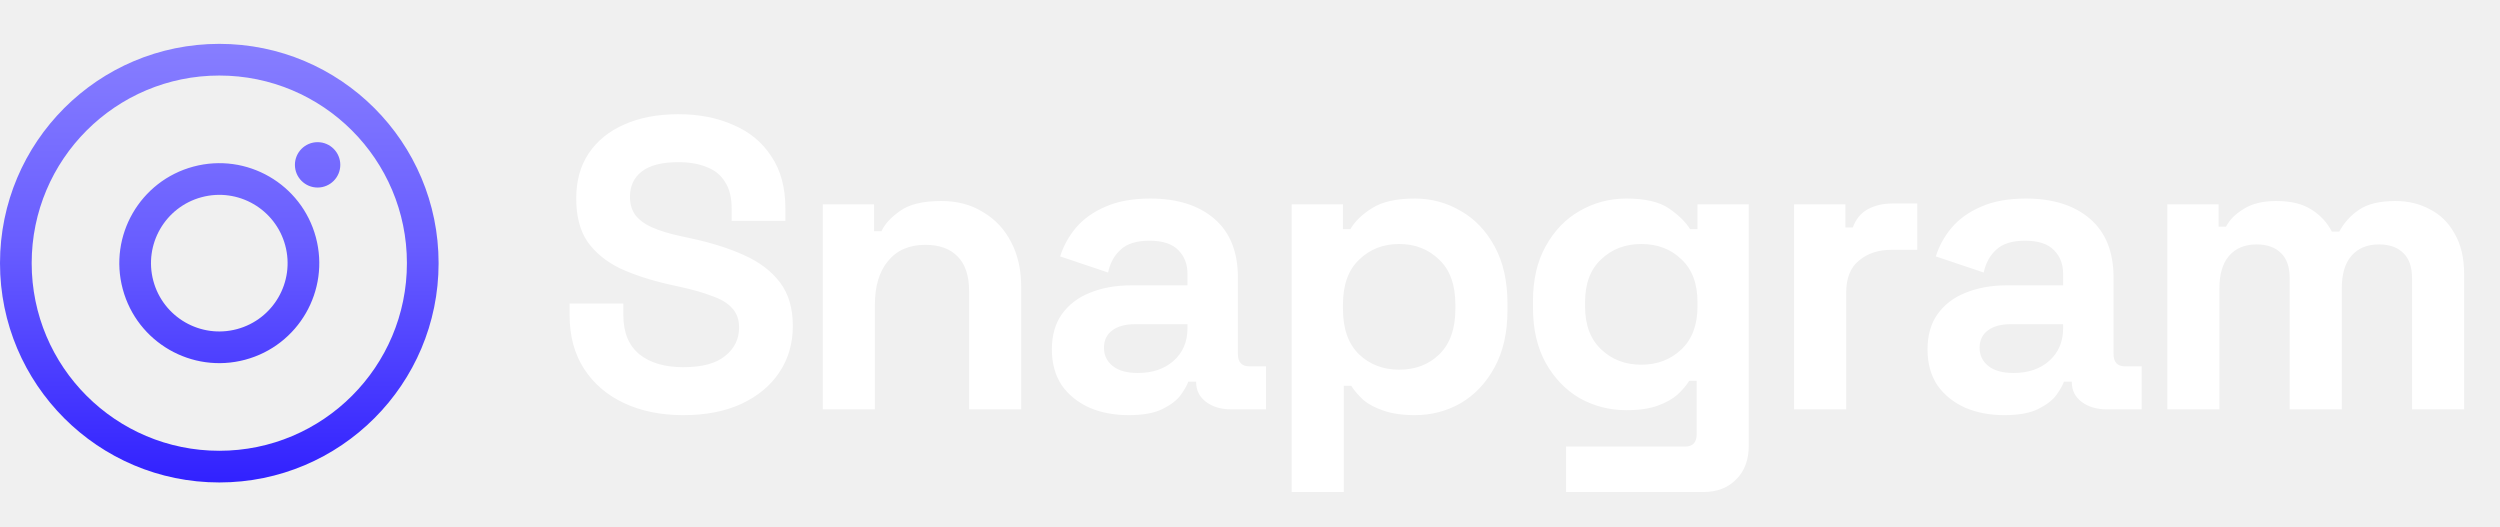
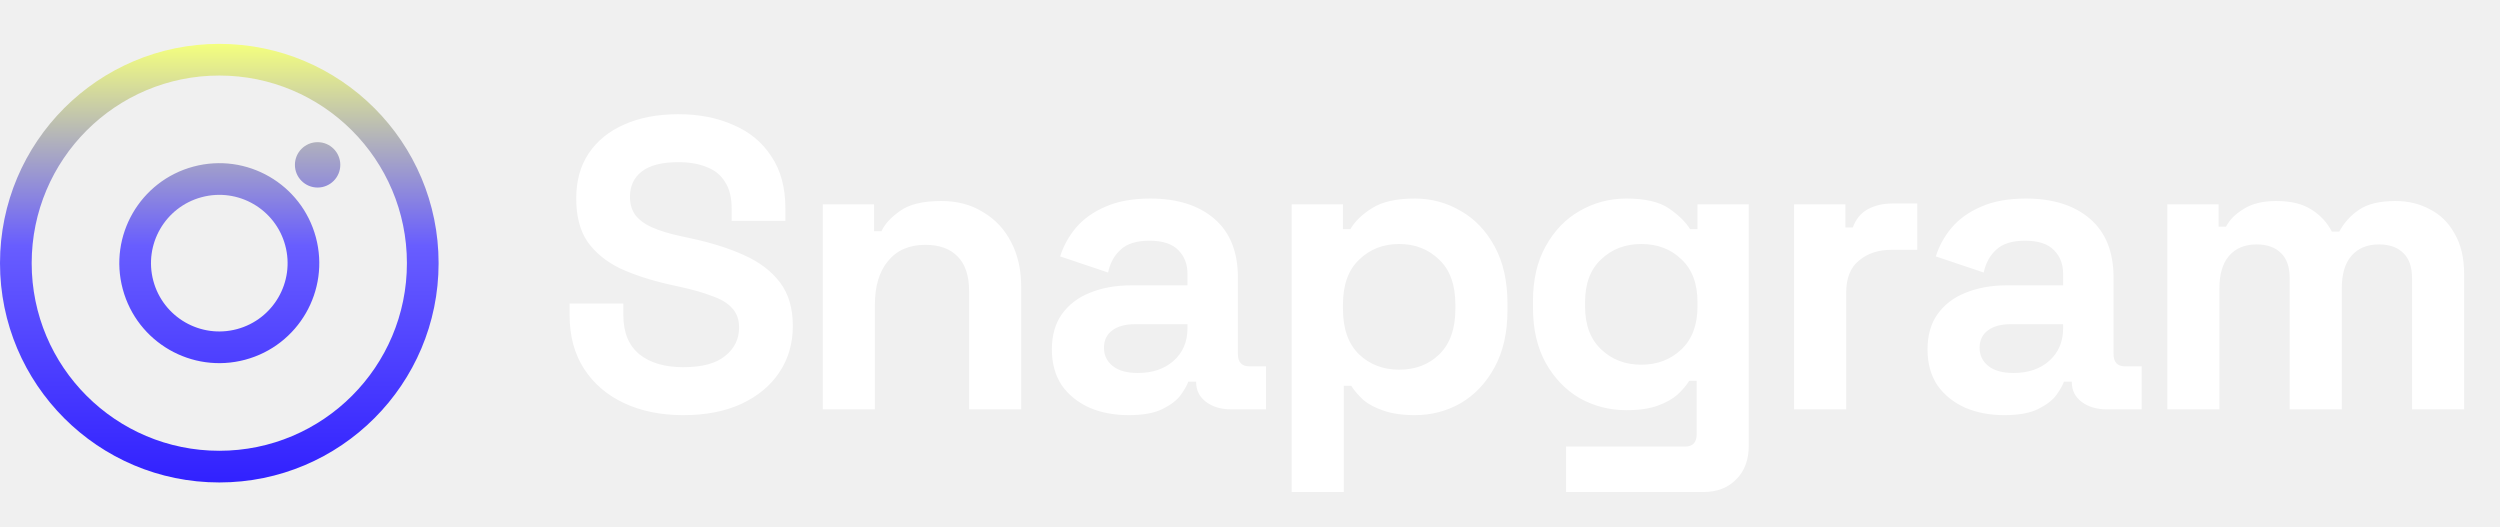
<svg xmlns="http://www.w3.org/2000/svg" width="171" height="36" viewBox="0 0 171 36" fill="none">
  <path fill-rule="evenodd" clip-rule="evenodd" d="M27.833 18C27.833 25.088 22.088 30.833 15 30.833C7.912 30.833 2.167 25.088 2.167 18C2.167 10.912 7.912 5.167 15 5.167C22.088 5.167 27.833 10.912 27.833 18ZM30 18C30 26.284 23.284 33 15 33C6.716 33 0 26.284 0 18C0 9.716 6.716 3 15 3C23.284 3 30 9.716 30 18ZM23.276 11.276C23.276 12.133 22.581 12.828 21.724 12.828C20.867 12.828 20.172 12.133 20.172 11.276C20.172 10.419 20.867 9.724 21.724 9.724C22.581 9.724 23.276 10.419 23.276 11.276ZM10.488 19.209C11.156 21.701 13.717 23.18 16.209 22.512C18.701 21.844 20.18 19.283 19.512 16.791C18.844 14.299 16.283 12.82 13.791 13.488C11.299 14.156 9.82 16.717 10.488 19.209ZM8.395 19.77C9.372 23.418 13.122 25.582 16.77 24.605C20.417 23.627 22.582 19.878 21.605 16.23C20.627 12.582 16.878 10.418 13.23 11.395C9.582 12.373 7.418 16.122 8.395 19.77Z" fill="url(#paint0_linear_120_1360)" />
  <path d="M46.737 28.396C45.21 28.396 43.862 28.122 42.694 27.576C41.525 27.029 40.611 26.247 39.951 25.229C39.291 24.211 38.961 22.986 38.961 21.553V20.762H42.637V21.553C42.637 22.741 43.005 23.636 43.74 24.239C44.475 24.824 45.474 25.116 46.737 25.116C48.019 25.116 48.971 24.861 49.593 24.352C50.234 23.844 50.554 23.193 50.554 22.402C50.554 21.855 50.394 21.412 50.073 21.073C49.772 20.733 49.319 20.46 48.716 20.253C48.132 20.026 47.416 19.819 46.567 19.631L45.917 19.489C44.56 19.188 43.391 18.811 42.411 18.358C41.45 17.887 40.705 17.274 40.177 16.52C39.668 15.766 39.414 14.786 39.414 13.58C39.414 12.373 39.697 11.346 40.262 10.498C40.846 9.631 41.657 8.971 42.694 8.519C43.749 8.047 44.984 7.812 46.398 7.812C47.811 7.812 49.065 8.057 50.158 8.547C51.27 9.018 52.137 9.734 52.76 10.696C53.4 11.638 53.721 12.826 53.721 14.258V15.107H50.045V14.258C50.045 13.504 49.894 12.901 49.593 12.449C49.31 11.978 48.895 11.638 48.349 11.431C47.802 11.205 47.152 11.092 46.398 11.092C45.267 11.092 44.428 11.308 43.881 11.742C43.353 12.157 43.09 12.732 43.09 13.467C43.09 13.957 43.212 14.371 43.457 14.711C43.721 15.05 44.107 15.333 44.616 15.559C45.125 15.785 45.776 15.983 46.567 16.153L47.218 16.294C48.631 16.596 49.857 16.982 50.893 17.453C51.949 17.925 52.769 18.547 53.353 19.32C53.938 20.093 54.23 21.082 54.23 22.288C54.23 23.495 53.919 24.56 53.297 25.483C52.694 26.388 51.826 27.105 50.695 27.632C49.583 28.141 48.264 28.396 46.737 28.396ZM56.278 28V13.976H59.784V15.813H60.293C60.519 15.323 60.944 14.862 61.566 14.428C62.188 13.976 63.13 13.749 64.393 13.749C65.486 13.749 66.438 14.004 67.249 14.513C68.078 15.003 68.719 15.691 69.171 16.577C69.624 17.444 69.85 18.462 69.85 19.631V28H66.287V19.913C66.287 18.858 66.024 18.066 65.496 17.538C64.987 17.011 64.252 16.747 63.29 16.747C62.197 16.747 61.349 17.114 60.746 17.849C60.142 18.566 59.841 19.574 59.841 20.875V28H56.278ZM77.208 28.396C76.209 28.396 75.313 28.226 74.521 27.887C73.73 27.529 73.098 27.02 72.627 26.36C72.175 25.681 71.948 24.861 71.948 23.9C71.948 22.939 72.175 22.138 72.627 21.497C73.098 20.837 73.739 20.347 74.55 20.026C75.379 19.687 76.322 19.517 77.377 19.517H81.223V18.726C81.223 18.066 81.015 17.529 80.601 17.114C80.186 16.681 79.526 16.464 78.621 16.464C77.735 16.464 77.076 16.671 76.642 17.086C76.209 17.482 75.926 18 75.794 18.641L72.514 17.538C72.74 16.822 73.098 16.172 73.588 15.587C74.097 14.984 74.766 14.503 75.596 14.145C76.444 13.768 77.472 13.58 78.678 13.58C80.525 13.58 81.986 14.042 83.061 14.965C84.135 15.889 84.672 17.227 84.672 18.98V24.211C84.672 24.777 84.936 25.059 85.464 25.059H86.595V28H84.22C83.522 28 82.947 27.83 82.495 27.491C82.043 27.152 81.816 26.699 81.816 26.134V26.106H81.279C81.204 26.332 81.034 26.633 80.77 27.01C80.506 27.369 80.092 27.689 79.526 27.972C78.961 28.255 78.188 28.396 77.208 28.396ZM77.83 25.512C78.829 25.512 79.639 25.238 80.261 24.692C80.902 24.126 81.223 23.382 81.223 22.458V22.175H77.632C76.972 22.175 76.454 22.317 76.077 22.599C75.7 22.882 75.511 23.278 75.511 23.787C75.511 24.296 75.709 24.711 76.105 25.031C76.501 25.352 77.076 25.512 77.83 25.512ZM88.351 33.655V13.976H91.858V15.672H92.366C92.687 15.126 93.186 14.645 93.865 14.23C94.544 13.797 95.514 13.58 96.777 13.58C97.908 13.58 98.954 13.863 99.916 14.428C100.877 14.975 101.65 15.785 102.234 16.86C102.819 17.934 103.111 19.235 103.111 20.762V21.214C103.111 22.741 102.819 24.041 102.234 25.116C101.65 26.19 100.877 27.01 99.916 27.576C98.954 28.122 97.908 28.396 96.777 28.396C95.929 28.396 95.213 28.292 94.628 28.085C94.063 27.896 93.601 27.651 93.243 27.35C92.904 27.029 92.63 26.709 92.423 26.388H91.914V33.655H88.351ZM95.703 25.286C96.815 25.286 97.729 24.937 98.445 24.239C99.181 23.523 99.548 22.486 99.548 21.129V20.846C99.548 19.489 99.181 18.462 98.445 17.765C97.71 17.048 96.796 16.69 95.703 16.69C94.61 16.69 93.695 17.048 92.96 17.765C92.225 18.462 91.858 19.489 91.858 20.846V21.129C91.858 22.486 92.225 23.523 92.96 24.239C93.695 24.937 94.61 25.286 95.703 25.286ZM104.855 21.044V20.592C104.855 19.122 105.148 17.868 105.732 16.831C106.316 15.776 107.089 14.975 108.05 14.428C109.031 13.863 110.096 13.58 111.245 13.58C112.527 13.58 113.498 13.806 114.158 14.258C114.818 14.711 115.298 15.182 115.6 15.672H116.109V13.976H119.615V30.488C119.615 31.45 119.332 32.213 118.767 32.779C118.201 33.363 117.447 33.655 116.505 33.655H107.117V30.545H115.26C115.788 30.545 116.052 30.262 116.052 29.697V26.049H115.543C115.355 26.351 115.091 26.662 114.752 26.982C114.412 27.284 113.96 27.538 113.394 27.745C112.829 27.953 112.113 28.056 111.245 28.056C110.096 28.056 109.031 27.783 108.05 27.237C107.089 26.671 106.316 25.87 105.732 24.833C105.148 23.778 104.855 22.515 104.855 21.044ZM112.263 24.946C113.357 24.946 114.271 24.598 115.006 23.9C115.741 23.203 116.109 22.223 116.109 20.96V20.677C116.109 19.395 115.741 18.415 115.006 17.736C114.29 17.039 113.376 16.69 112.263 16.69C111.17 16.69 110.256 17.039 109.521 17.736C108.786 18.415 108.418 19.395 108.418 20.677V20.96C108.418 22.223 108.786 23.203 109.521 23.9C110.256 24.598 111.17 24.946 112.263 24.946ZM122.716 28V13.976H126.223V15.559H126.731C126.939 14.993 127.278 14.579 127.749 14.315C128.239 14.051 128.805 13.919 129.446 13.919H131.142V17.086H129.389C128.485 17.086 127.74 17.331 127.156 17.821C126.571 18.292 126.279 19.027 126.279 20.026V28H122.716ZM137.102 28.396C136.103 28.396 135.207 28.226 134.416 27.887C133.624 27.529 132.992 27.02 132.521 26.36C132.069 25.681 131.843 24.861 131.843 23.9C131.843 22.939 132.069 22.138 132.521 21.497C132.992 20.837 133.633 20.347 134.444 20.026C135.273 19.687 136.216 19.517 137.271 19.517H141.117V18.726C141.117 18.066 140.909 17.529 140.495 17.114C140.08 16.681 139.42 16.464 138.515 16.464C137.63 16.464 136.97 16.671 136.536 17.086C136.103 17.482 135.82 18 135.688 18.641L132.408 17.538C132.634 16.822 132.992 16.172 133.483 15.587C133.992 14.984 134.661 14.503 135.49 14.145C136.338 13.768 137.366 13.58 138.572 13.58C140.419 13.58 141.88 14.042 142.955 14.965C144.029 15.889 144.566 17.227 144.566 18.98V24.211C144.566 24.777 144.83 25.059 145.358 25.059H146.489V28H144.114C143.416 28 142.842 27.83 142.389 27.491C141.937 27.152 141.711 26.699 141.711 26.134V26.106H141.173C141.098 26.332 140.928 26.633 140.664 27.01C140.4 27.369 139.986 27.689 139.42 27.972C138.855 28.255 138.082 28.396 137.102 28.396ZM137.724 25.512C138.723 25.512 139.533 25.238 140.155 24.692C140.796 24.126 141.117 23.382 141.117 22.458V22.175H137.526C136.866 22.175 136.348 22.317 135.971 22.599C135.594 22.882 135.405 23.278 135.405 23.787C135.405 24.296 135.603 24.711 135.999 25.031C136.395 25.352 136.97 25.512 137.724 25.512ZM148.246 28V13.976H151.752V15.502H152.261C152.506 15.031 152.911 14.626 153.476 14.287C154.042 13.928 154.787 13.749 155.71 13.749C156.709 13.749 157.51 13.947 158.114 14.343C158.717 14.72 159.179 15.22 159.499 15.842H160.008C160.328 15.239 160.781 14.739 161.365 14.343C161.949 13.947 162.779 13.749 163.853 13.749C164.72 13.749 165.503 13.938 166.2 14.315C166.916 14.673 167.482 15.229 167.897 15.983C168.33 16.718 168.547 17.651 168.547 18.782V28H164.984V19.037C164.984 18.264 164.786 17.689 164.391 17.312C163.995 16.916 163.439 16.718 162.722 16.718C161.912 16.718 161.28 16.982 160.828 17.51C160.394 18.019 160.178 18.754 160.178 19.715V28H156.615V19.037C156.615 18.264 156.417 17.689 156.021 17.312C155.625 16.916 155.069 16.718 154.353 16.718C153.542 16.718 152.911 16.982 152.459 17.51C152.025 18.019 151.808 18.754 151.808 19.715V28H148.246Z" fill="white" />
  <defs>
    <linearGradient id="paint0_linear_120_1360" x1="15" y1="3" x2="15" y2="33" gradientUnits="userSpaceOnUse">
-       <stop stop-color="#877EFF" />
+       <stop stop-color="#f4ff7e" />
      <stop offset="0.461" stop-color="#685DFF" />
      <stop offset="1" stop-color="#3121FF" />
    </linearGradient>
  </defs>
</svg>
